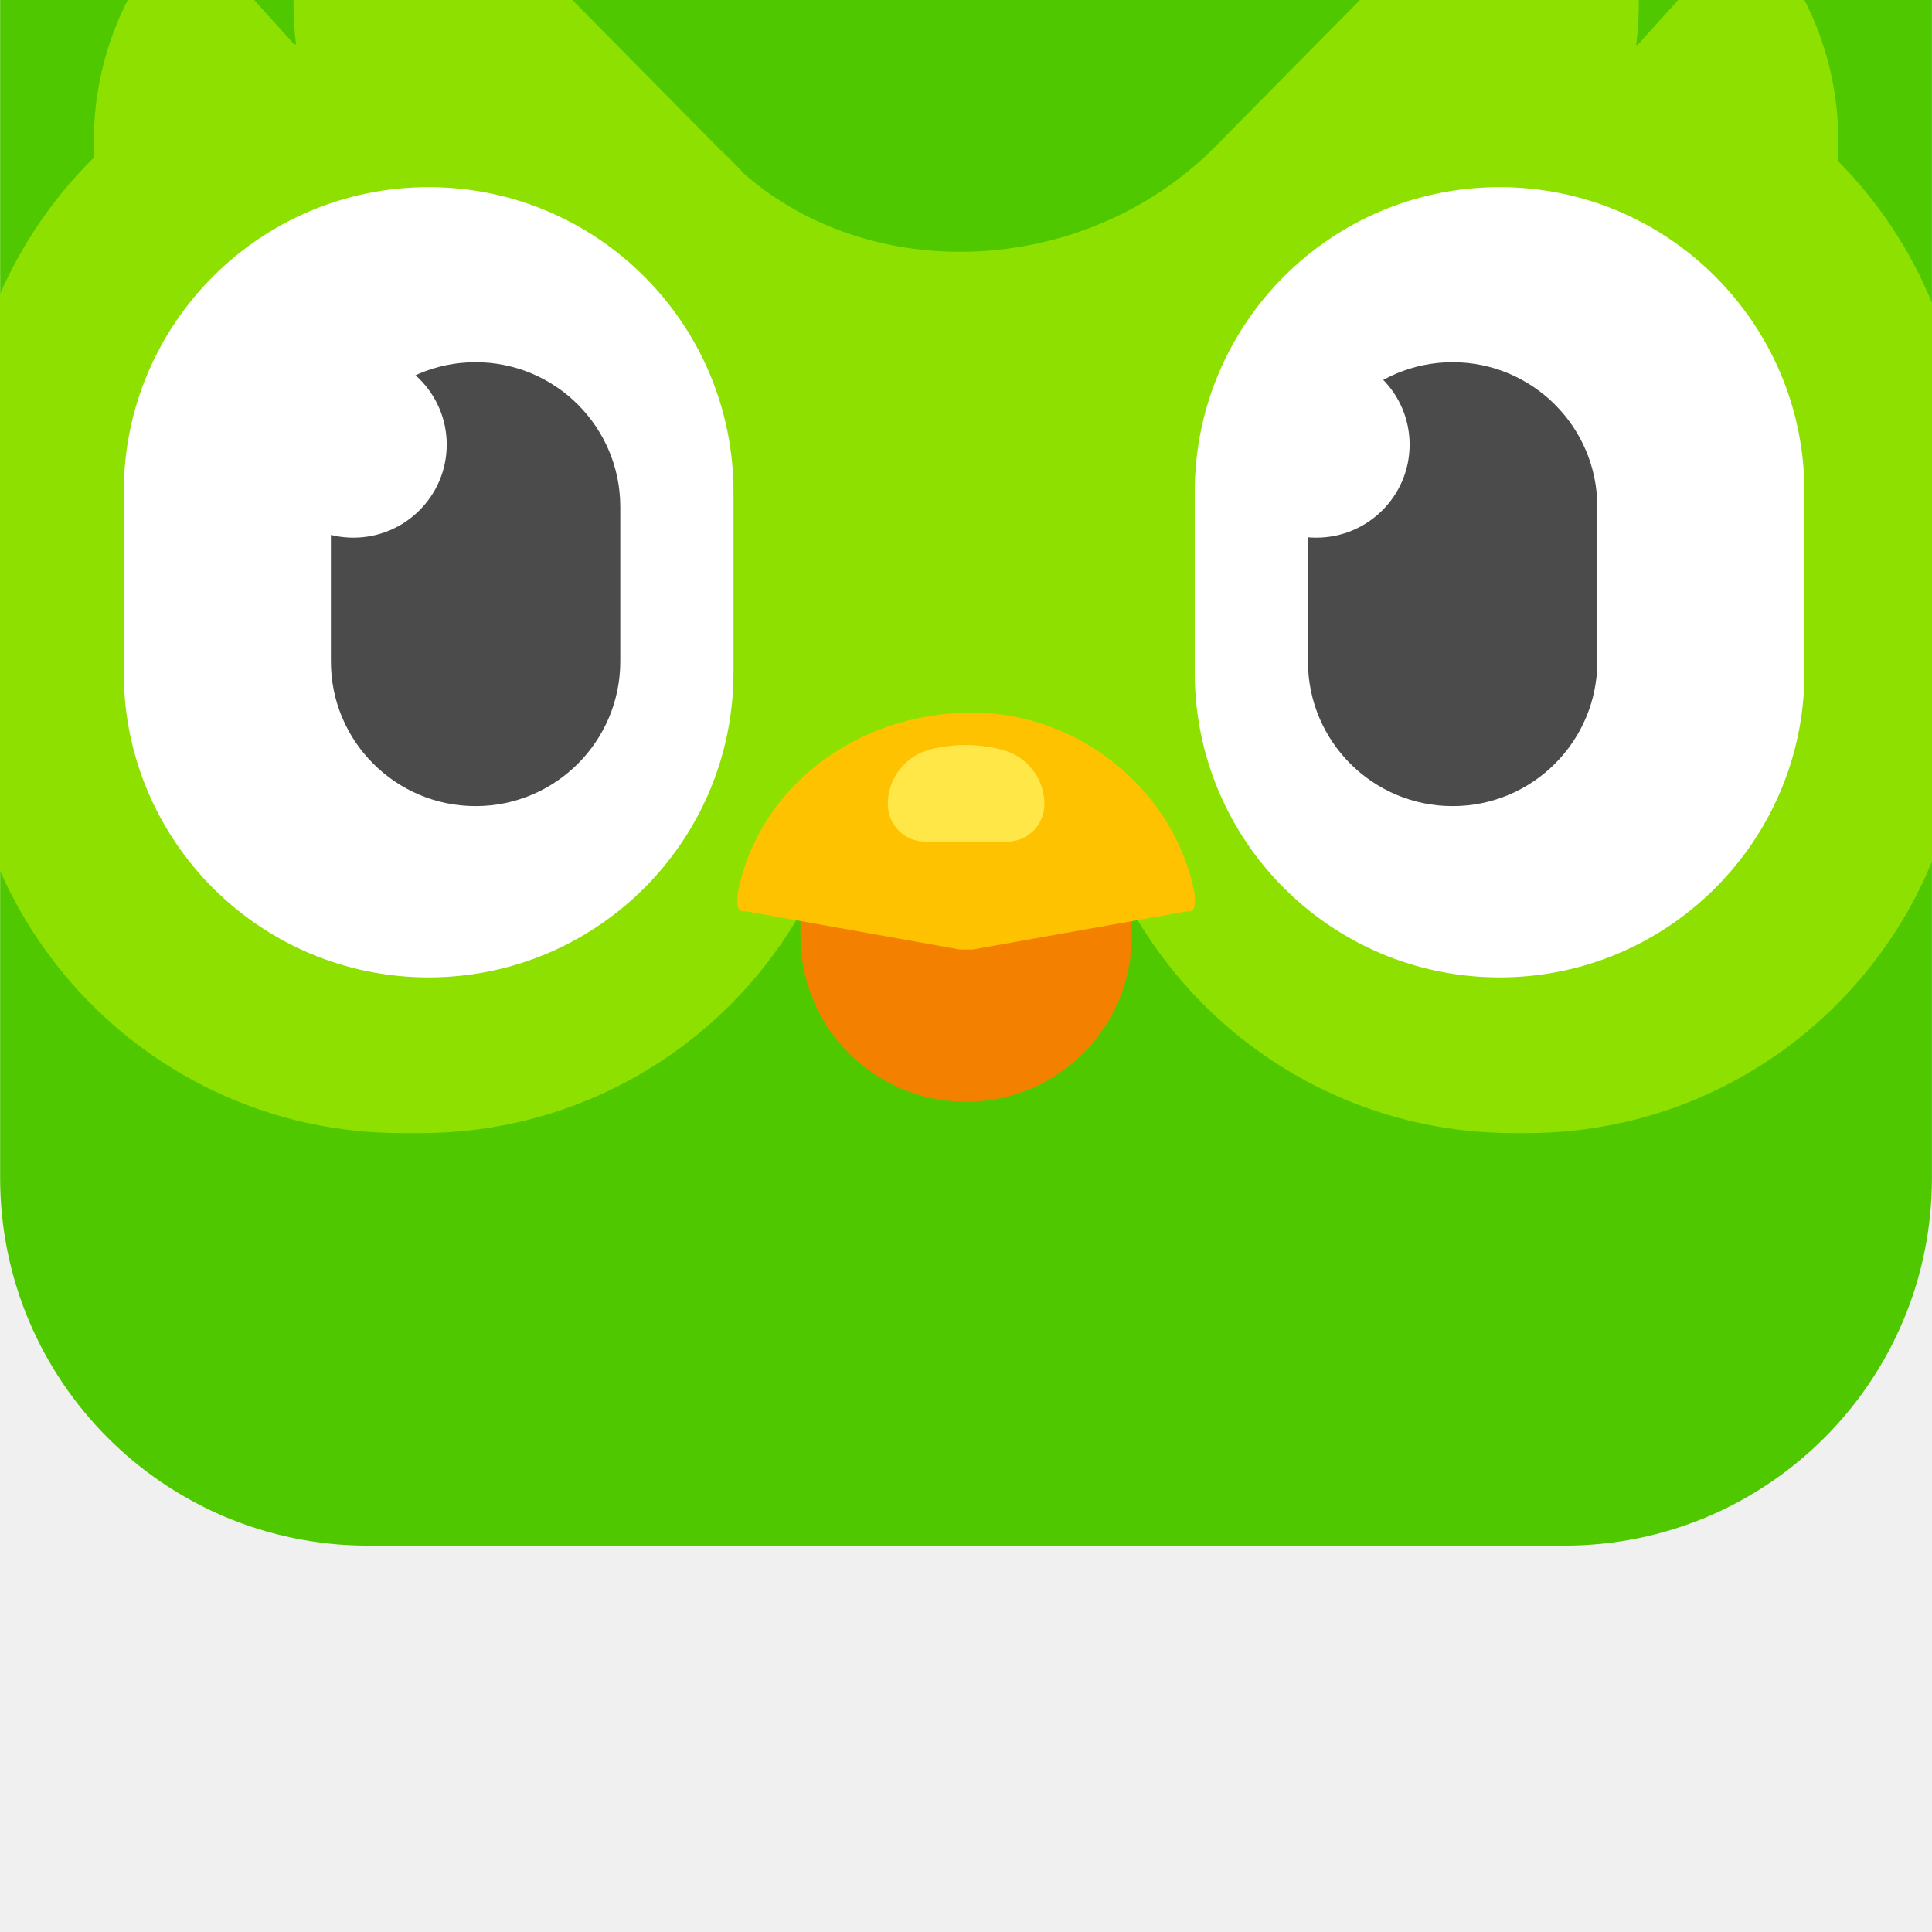
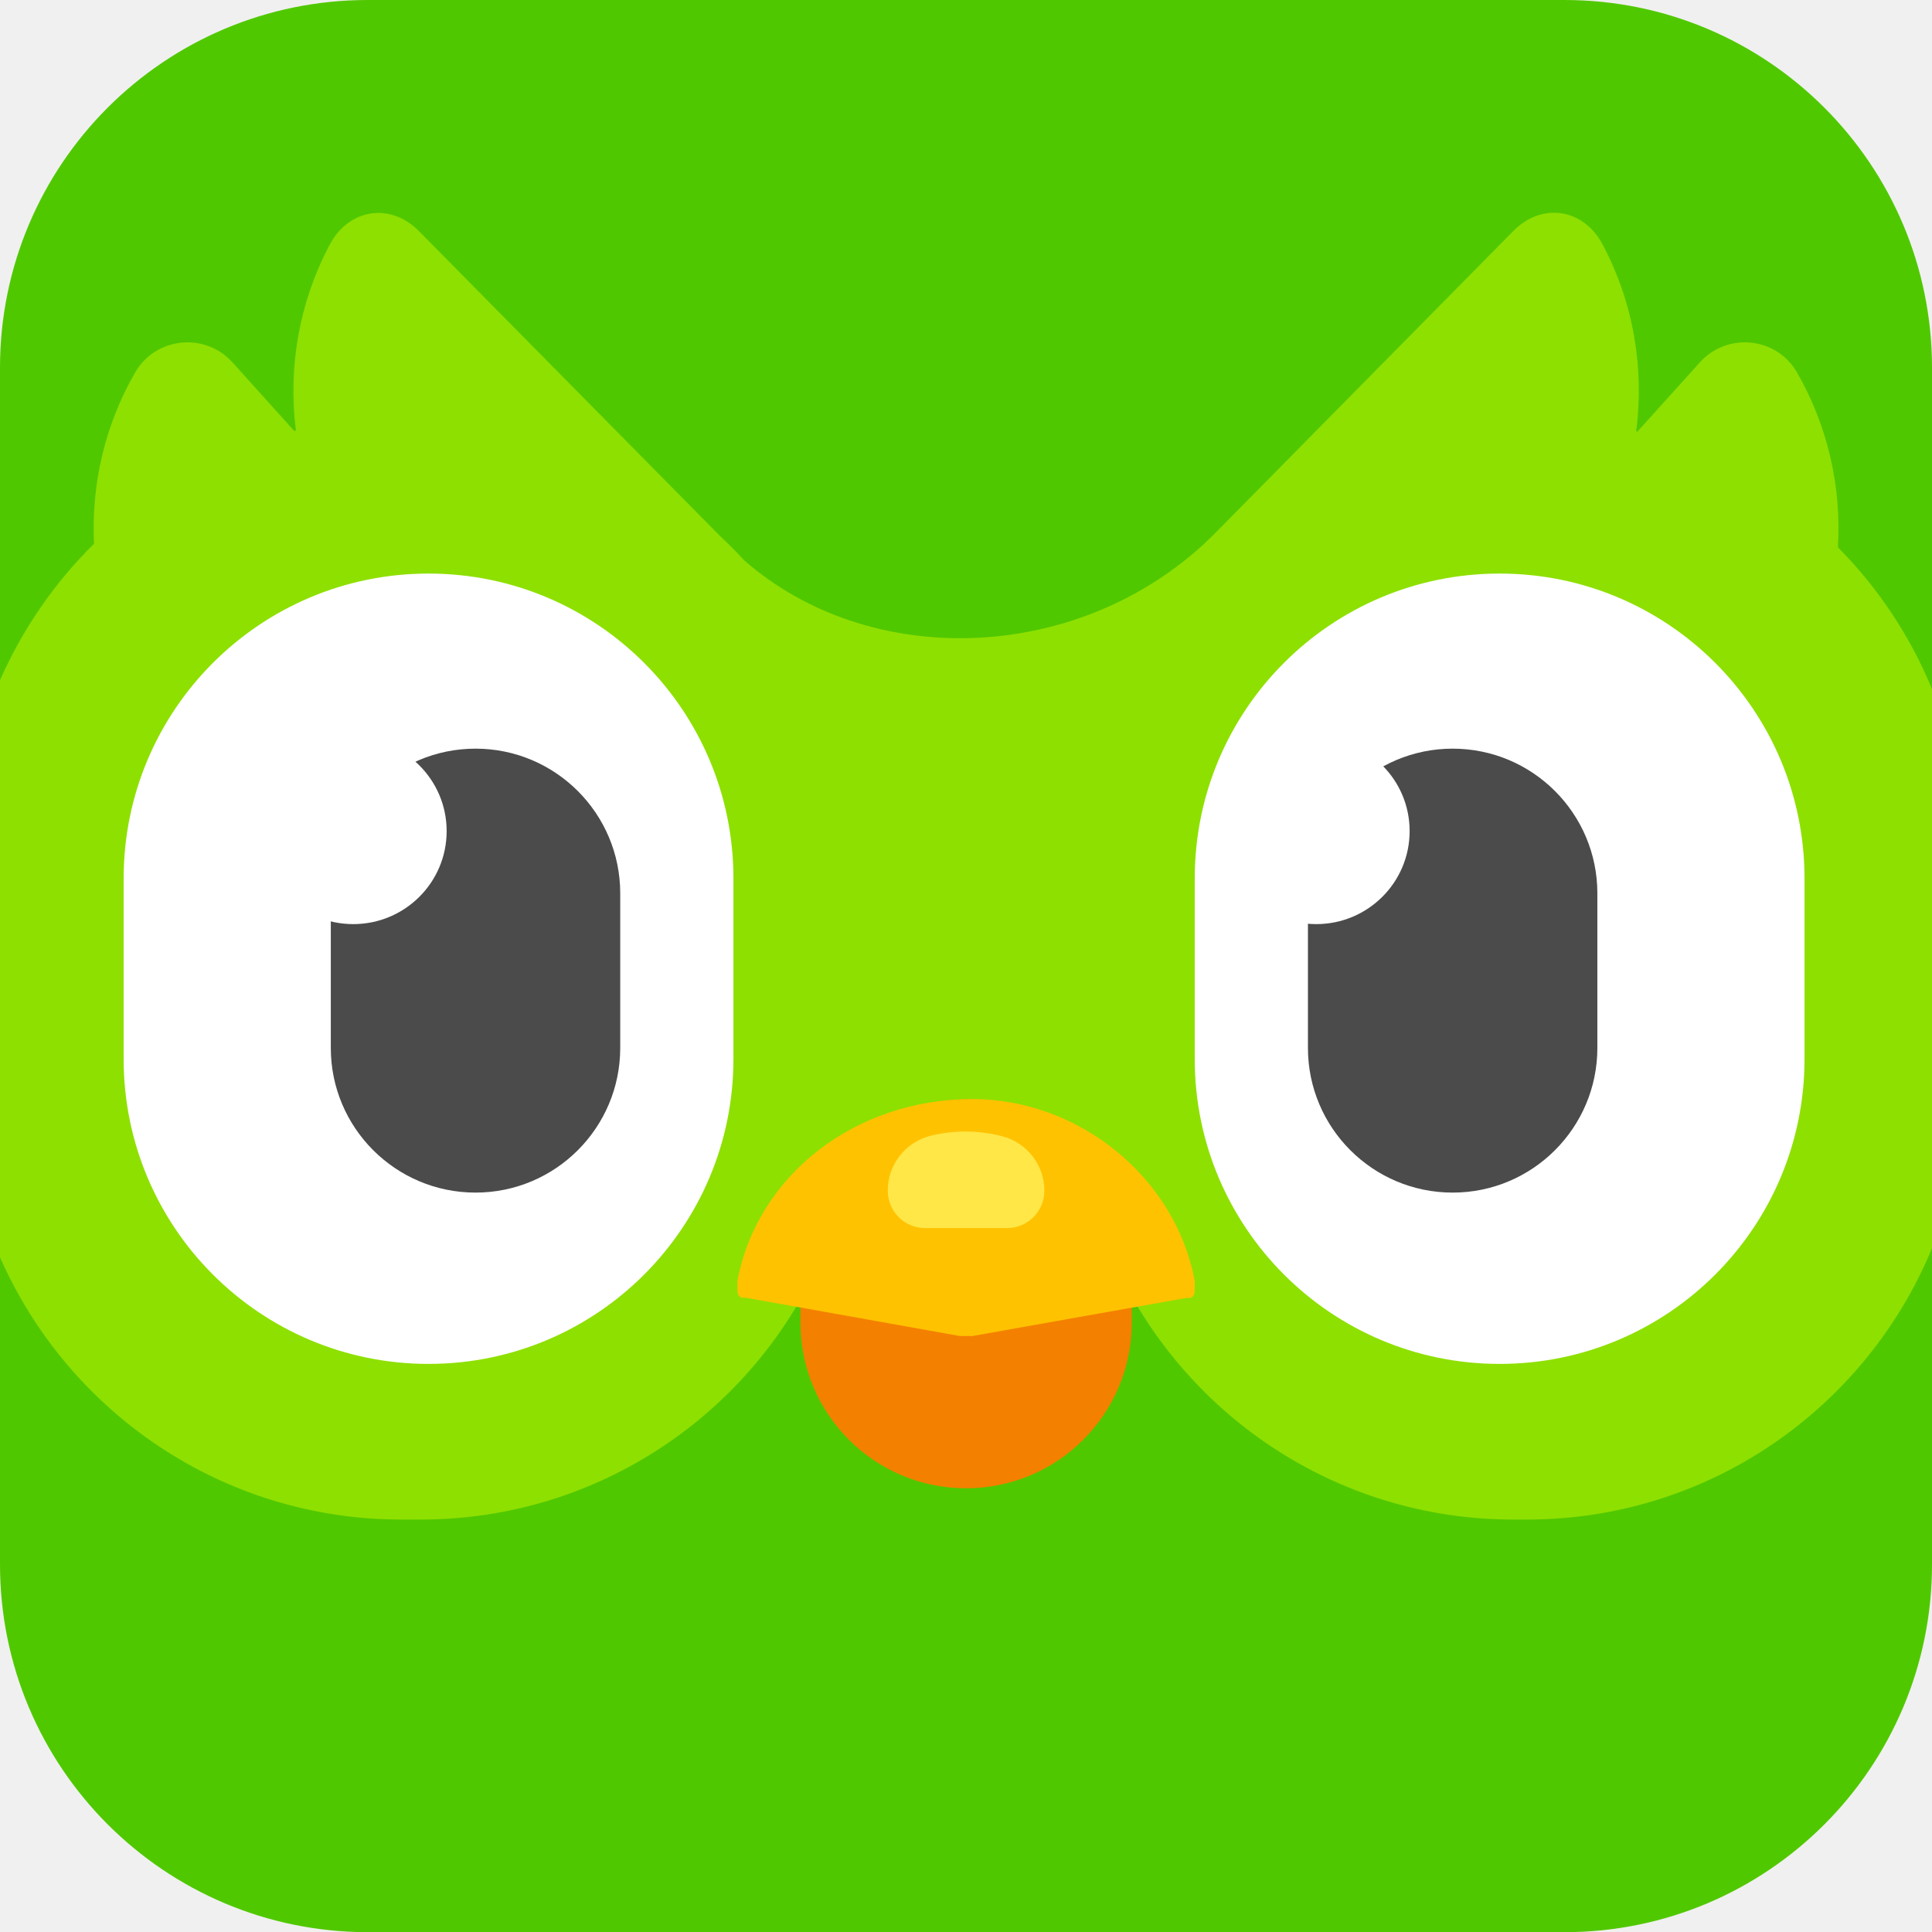
- <svg xmlns="http://www.w3.org/2000/svg" fill="none" height="60" viewBox="-.016 50 250.024 250.024" width="60">
+ <svg xmlns="http://www.w3.org/2000/svg" fill="none" height="60" viewBox="0 0 250 250" width="60">
  <g clip-rule="evenodd" fill-rule="evenodd">
    <path d="m47.583 0h154.858c26.27 0 47.559 21.29 47.559 47.583v154.858c0 26.27-21.289 47.583-47.583 47.583h-154.834c-26.294-.024-47.583-21.313-47.583-47.607v-154.834c0-26.294 21.29-47.583 47.583-47.583z" fill="#50c800" />
    <path d="m250.008 161.499v-72.314a56.656 56.656 0 0 0 -12.182-18.36c.464-7.764-1.27-15.625-5.298-22.632-2.637-4.59-9.009-5.249-12.573-1.294l-8.081 8.96c-.049-.024-.098-.024-.147-.048 1.05-8.18-.342-16.626-4.346-24.17-2.49-4.688-7.885-5.518-11.596-1.71l-38.819 39.332c-.439.415-.903.854-1.342 1.294-.025.024-.074.048-.098.073-16.87 15.283-43.164 15.918-59.229 1.88a55.108 55.108 0 0 0 -3.15-3.174l-38.89-39.38c-3.712-3.809-9.107-2.978-11.597 1.71-3.98 7.519-5.396 15.917-4.37 24.047-.074.024-.147.024-.22.049l-7.984-8.863c-3.564-3.955-9.936-3.296-12.597 1.294-3.955 6.86-5.689 14.551-5.323 22.168a57.148 57.148 0 0 0 -12.182 17.7v74.585c8.765 19.996 28.735 33.985 51.953 33.985h2.49c23.023 0 42.847-13.745 51.709-33.472 8.521-.049 14.697-.073 18.531-.073 8.3-.024 14.77-.024 19.409-.024 8.838 19.775 28.711 33.569 51.757 33.569h1.758c23.658 0 43.921-14.527 52.417-35.132z" fill="#8ee000" />
    <path d="m55.453 74.219c21.777 0 39.453 17.65 39.453 39.453v23.364c0 21.777-17.652 39.453-39.453 39.453-21.778 0-39.454-17.651-39.454-39.453v-23.364c0-21.802 17.676-39.453 39.454-39.453zm138.599 0c21.777 0 39.453 17.65 39.453 39.453v23.364c0 21.777-17.652 39.453-39.453 39.453-21.778 0-39.454-17.651-39.454-39.453v-23.364c0-21.802 17.652-39.453 39.454-39.453z" fill="#fff" />
    <path d="m61.532 96.875c10.327 0 18.725 8.374 18.725 18.726v19.995c0 10.327-8.374 18.725-18.725 18.725-10.327 0-18.726-8.374-18.726-18.725v-19.995c0-10.352 8.399-18.726 18.726-18.726z" fill="#4b4b4b" />
    <path d="m125.01 142.266c11.84 0 21.435 9.595 21.435 21.435v7.447c0 11.841-9.595 21.435-21.435 21.435-11.841 0-21.436-9.594-21.436-21.435v-7.447c0-11.84 9.595-21.435 21.436-21.435z" fill="#f48000" />
  </g>
  <path d="m95.42 165.752c2.563-13.671 15.234-23.535 30.395-23.535 13.794 0 26.27 10.108 28.784 23.535v1.099c0 .855-.293 1.196-1.074 1.099l-27.685 4.931h-1.636l-27.71-4.956c-.781.098-1.074-.244-1.074-1.098z" fill="#ffc200" />
  <path clip-rule="evenodd" d="m120.468 146.953a19.25 19.25 0 0 1 4.419-.537c1.587 0 3.199.196 4.786.611a7.285 7.285 0 0 1 5.468 7.055 4.83 4.83 0 0 1 -4.834 4.834h-10.595a4.83 4.83 0 0 1 -4.834-4.834c-.025-3.369 2.295-6.323 5.59-7.129z" fill="#ffe747" fill-rule="evenodd" />
  <path clip-rule="evenodd" d="m187.972 96.875c10.328 0 18.726 8.374 18.726 18.726v19.995c0 10.327-8.374 18.725-18.726 18.725-10.327 0-18.725-8.374-18.725-18.725v-19.995c.024-10.352 8.398-18.726 18.725-18.726z" fill="#4b4b4b" fill-rule="evenodd" />
  <path d="m45.711 119.58c6.675 0 12.085-5.389 12.085-12.036s-5.41-12.036-12.085-12.036c-6.674 0-12.085 5.389-12.085 12.036s5.411 12.036 12.085 12.036zm124.61 0c6.674 0 12.085-5.389 12.085-12.036s-5.411-12.036-12.085-12.036c-6.675 0-12.085 5.389-12.085 12.036s5.41 12.036 12.085 12.036z" fill="#fff" />
</svg>
